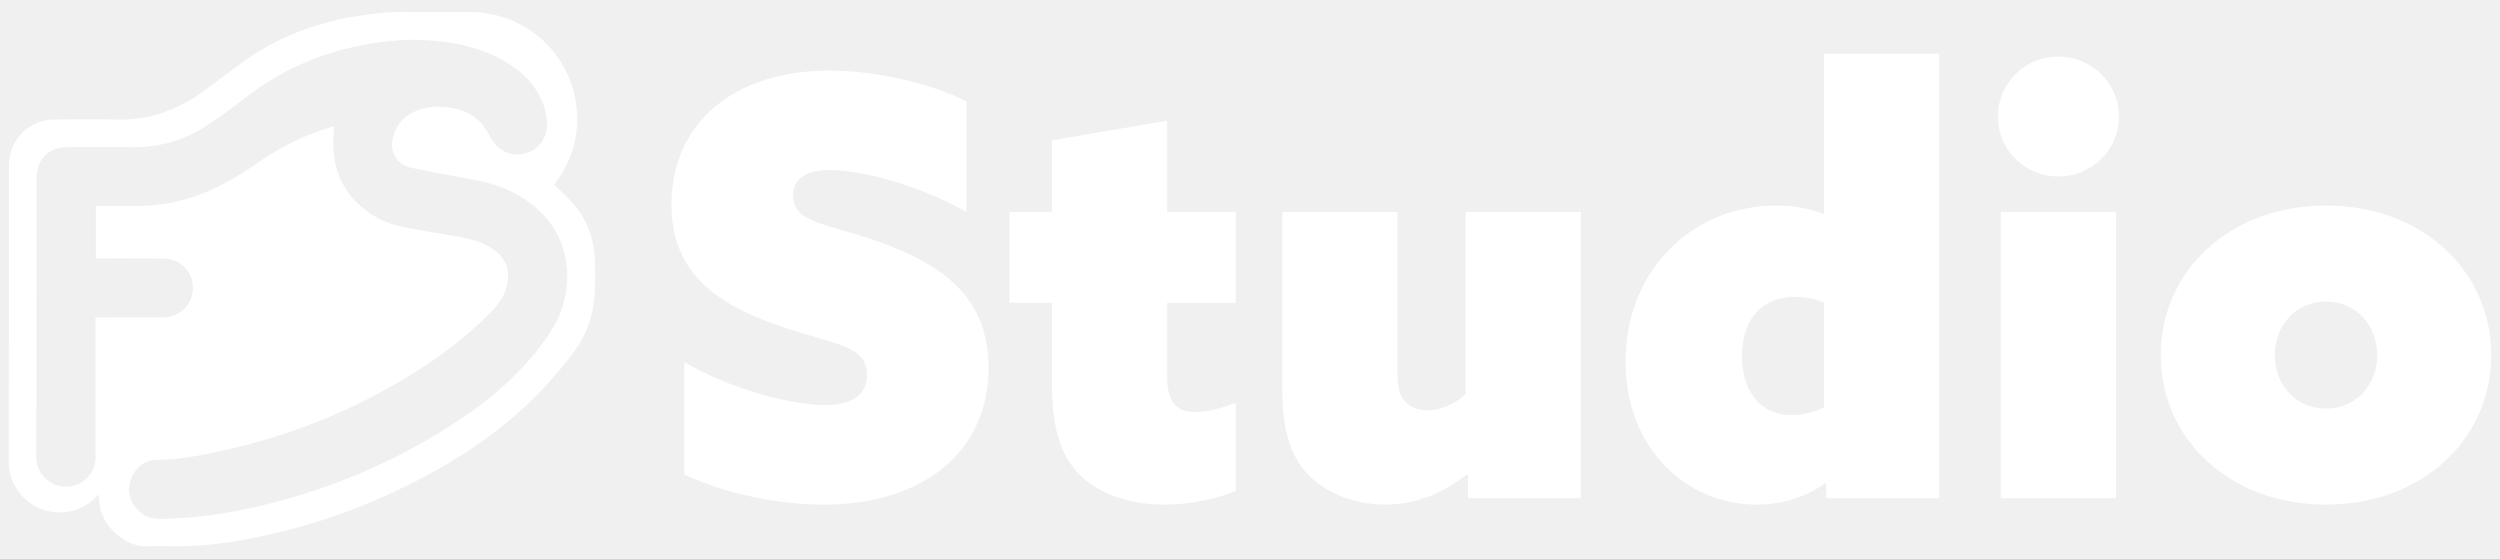
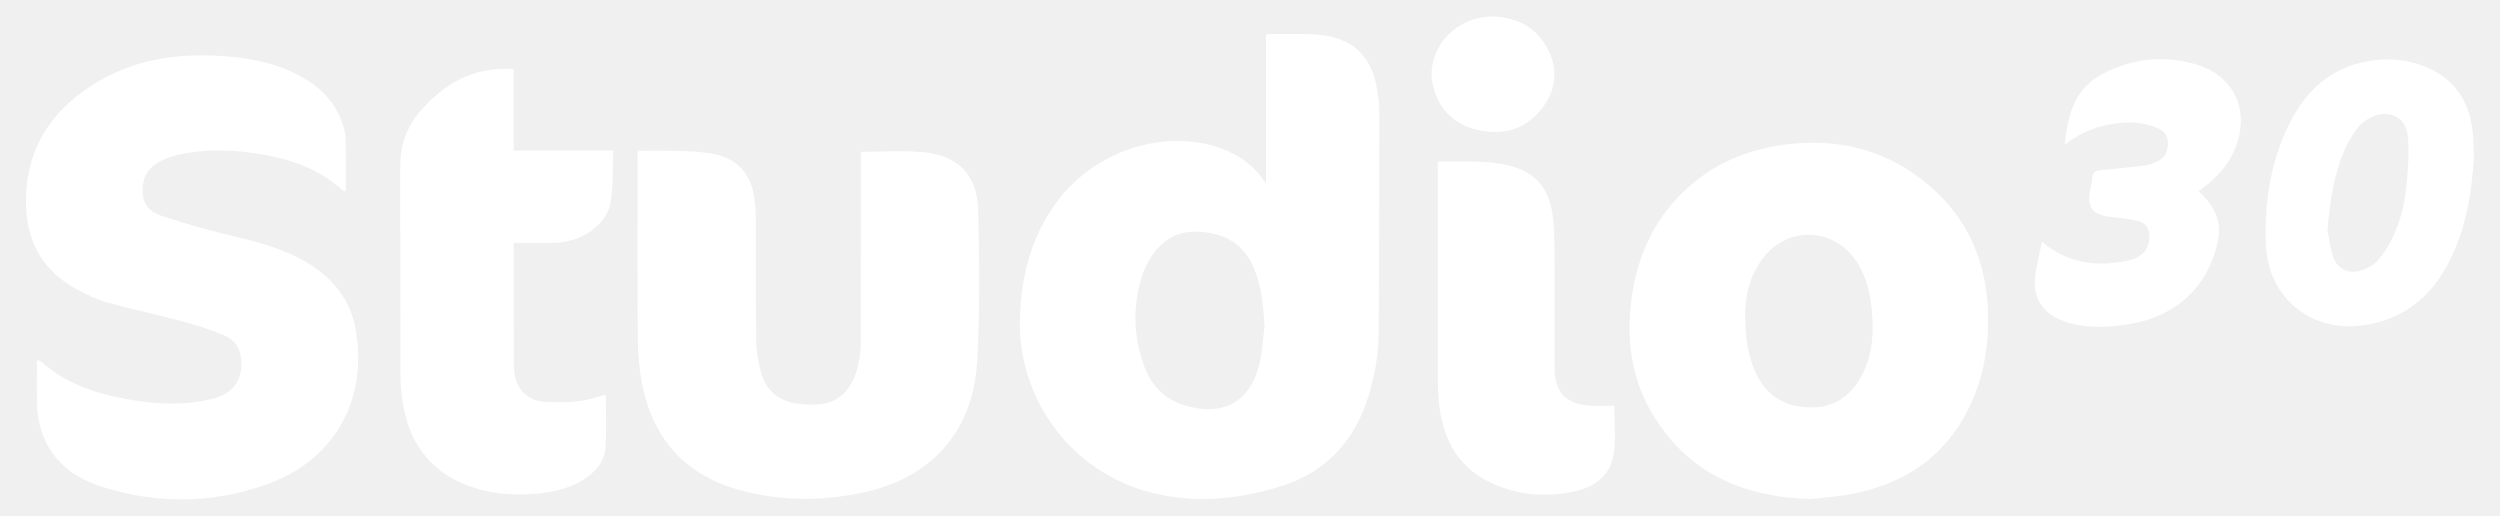
- <svg xmlns="http://www.w3.org/2000/svg" version="1.1" id="Layer_1" x="0px" y="0px" viewBox="0 0 2620.37 585.19" style="enable-background:new 0 0 2620.37 585.19;" xml:space="preserve">
+ <svg xmlns="http://www.w3.org/2000/svg" version="1.1" id="Layer_1" x="0px" y="0px" viewBox="0 0 1920 396.05" style="enable-background:new 0 0 1920 396.05;" xml:space="preserve">
  <style type="text/css">
	.st0{fill:#FFFFFF;}
</style>
  <g>
-     <path class="st0" d="M103.66,517.97c-9.66,10.83-20.86,16.92-34.28,18.69c-31.65,4.17-60.11-20.6-60.17-52.57   c-0.08-42.3,0.1-84.61,0.13-126.91c0.04-61.36,0.03-122.71,0.04-184.07c0-26.55,20.88-47.69,47.47-47.83   c22.43-0.13,44.87-0.34,67.29,0.05c32.99,0.57,62.08-10.35,88.5-29.25c14.41-10.3,28.26-21.38,42.68-31.66   c33.55-23.94,70.96-38.82,111.39-46.26c19.56-3.6,39.25-5.85,59.22-5.58c22.22,0.3,44.45,0.06,66.68,0.07   c56.33,0.04,103.37,40.51,111.2,96.32c4.2,29.93-3.02,57.31-21,81.73c-0.42,0.58-0.86,1.14-1.28,1.73   c-0.12,0.16-0.19,0.36-0.7,1.34c2.2,2,4.66,4.11,6.99,6.37c8.96,8.73,17.75,17.56,23.89,28.68c7.91,14.31,11.48,29.72,11.89,45.91   c0.24,9.31,0.31,18.65-0.01,27.96c-0.76,22.21-6.08,43.08-18.9,61.65c-10.79,15.64-23.17,29.9-36.22,43.7   c-47.23,49.9-104.58,84.76-166.61,112.61c-47.64,21.39-97.35,36.36-148.77,45.52c-23.33,4.15-46.84,6.54-70.58,6.37   c-8.91-0.06-17.84-0.35-26.73,0.07c-13.75,0.65-24.95-5-34.76-13.71c-11.26-10.01-16.95-22.87-17.35-37.99   C103.65,520.2,103.66,519.53,103.66,517.97z M350.03,132.21c0.15,0.6,0.3,0.89,0.28,1.18c-0.27,4.09-0.68,8.17-0.85,12.26   c-1.44,35.91,13.31,63.18,44.07,81.62c12.03,7.21,25.69,10.07,39.28,12.63c16.79,3.17,33.73,5.59,50.53,8.72   c12.45,2.32,24.47,6.11,34.92,13.61c10.52,7.54,15.35,17.81,14.04,30.8c-1.24,12.34-6.83,22.55-15.27,31.42   c-20.36,21.4-43.12,39.92-67.63,56.31c-66.74,44.62-139.55,74.98-217.9,92.01c-21.87,4.75-43.83,9.09-66.49,9.1   c-12.73,0.01-22.16,7.1-27.11,18.92c-4.95,11.82-2.92,22.98,5.49,32.65c6.34,7.29,14.63,10.44,24.32,10.37   c34.78-0.25,68.96-5.14,102.77-13.06c80.64-18.9,155.3-51.26,223.11-99.04c32.26-22.73,60.61-49.47,82.53-82.5   c15.59-23.48,21.56-49.39,16.77-77.28c-4.97-28.89-21.72-49.78-46.07-65.14c-17.49-11.03-36.96-16.17-57.07-19.7   c-19.85-3.49-39.67-7.24-59.4-11.37c-13.41-2.81-21.74-15.87-18.99-29.29c2.7-13.19,9.93-23.34,22.29-29.13   c13.82-6.47,28.26-6.59,42.98-3.54c15.37,3.19,26.97,11.34,34.61,25.1c1.74,3.13,3.54,6.24,5.53,9.21   c7.23,10.82,20.35,16.01,32.71,13.03c12.9-3.1,22.31-13.54,23.64-26.73c0.88-8.69-0.64-17.19-3.73-25.32   c-7.15-18.78-20.39-32.5-37.14-42.87c-27.14-16.81-57.43-22.74-88.79-24.24c-17.02-0.81-33.95,0.58-50.82,3.13   c-48.93,7.39-93.41,25.24-132.87,55.42c-14.47,11.06-29.03,22.11-44.33,31.95c-23.26,14.96-49,22.21-76.87,21.78   c-22.43-0.35-44.86-0.15-67.3-0.04c-20.38,0.1-32.97,12.82-32.98,33.09c-0.02,62.18-0.01,124.35-0.05,186.53   c-0.02,34.82-0.12,69.65-0.22,104.47c-0.02,5.87,1.22,11.37,4.18,16.46c7.03,12.08,21.24,17.94,34.91,14.39   c13.57-3.52,23.04-15.65,23.05-29.79c0.02-47.53-0.02-95.06-0.03-142.58c0-1.28,0-2.56,0-4.02c1.74,0,2.96,0,4.19,0   c21.82-0.01,43.64,0.01,65.45-0.06c2.65-0.01,5.34-0.22,7.93-0.76c15.67-3.32,25.93-17.5,24.37-33.52   c-1.5-15.42-14.43-27.27-30.4-27.4c-22.12-0.19-44.25-0.09-66.37-0.11c-1.6,0-3.2,0-4.85,0c0-18.49,0-36.55,0-54.86   c1.33,0,2.44,0,3.55,0c10.76-0.01,21.51-0.13,32.27,0c20.4,0.24,40.46-1.83,60.07-7.74c26.38-7.95,50.19-20.95,72.51-36.81   c22.21-15.79,46.34-27.7,72.11-36.38C343.95,134.07,346.97,133.17,350.03,132.21z" />
-     <g>
-       <path class="st0" d="M717.22,379.49c54.88,31.71,117.08,45.13,147.57,45.13c25.61,0,43.9-9.15,43.9-31.71    c0-31.71-35.37-31.71-91.47-51.22c-67.08-23.17-113.42-56.1-113.42-127.45c0-85.98,66.47-140.25,165.26-140.25    c45.73,0,102.45,11.59,143.91,32.32v115.86c-53.05-29.88-111.59-43.9-142.69-43.9c-23.17,0-39.03,7.32-39.03,26.83    c0,28.66,34.15,28.66,87.81,47.56c68.91,24.39,117.08,58.54,117.08,132.94c0,89.03-70.13,143.3-172.57,143.3    c-45.13,0-101.84-10.37-146.35-31.71V379.49z" />
-       <path class="st0" d="M1295.3,514.25c-17.08,7.93-46.34,14.64-75.01,14.64c-37.2,0-68.91-11.59-88.42-31.1    c-17.08-17.08-29.27-42.69-29.27-94.52v-85.98h-44.52v-95.13h44.52v-75.01l120.74-20.73v95.74h71.96v95.13h-71.96v77.44    c0,23.78,7.32,37.2,29.88,37.2c13.42,0,29.27-4.88,42.08-9.76V514.25z" />
-       <path class="st0" d="M1537.37,497.18c-21.95,17.68-50.61,31.71-85.37,31.71c-32.93,0-59.76-12.2-76.83-27.44    c-21.34-19.51-31.1-47.57-31.1-92.69v-186.6h120.74V392.9c0,15.85,3.05,23.17,8.54,28.66c6.1,6.1,14.03,8.54,22.56,8.54    c14.03,0,29.27-6.71,40.25-17.07V222.16h120.74v300.02h-118.3v-24.39L1537.37,497.18z" />
-       <path class="st0" d="M1912.99,506.33c-20.12,15.24-46.34,22.56-71.96,22.56c-71.96,0-137.2-57.32-137.2-150.01    c0-95.74,70.13-163.43,157.94-163.43c18.29,0,34.76,3.05,48.78,8.54l1.22-0.61V56.3h120.74v465.88h-118.3v-15.24L1912.99,506.33z     M1911.77,317.29c-8.54-3.66-18.29-6.1-29.88-6.1c-39.64,0-56.1,28.66-56.1,62.2c0,34.76,17.68,61.59,52.44,61.59    c12.81,0,25-3.66,33.54-7.93V317.29z" />
-       <path class="st0" d="M2157.51,59.35c35.37,0,63.42,28.05,63.42,62.81c0,34.76-28.05,62.81-63.42,62.81    c-35.37,0-63.42-28.05-63.42-62.81C2094.09,87.4,2122.14,59.35,2157.51,59.35z M2097.14,222.16h120.74v300.02h-120.74V222.16z" />
-       <path class="st0" d="M2438,215.45c100.62,0,173.18,68.3,173.18,156.72c0,88.42-72.57,156.72-173.18,156.72    s-173.18-68.3-173.18-156.72C2264.82,283.75,2337.38,215.45,2438,215.45z M2438,428.27c31.1,0,53.66-24.39,53.66-56.1    c0-31.71-22.56-56.1-53.66-56.1c-31.1,0-53.66,24.39-53.66,56.1C2384.34,403.88,2406.9,428.27,2438,428.27z" />
-     </g>
+     <path class="st0" d="M972.27,141.11c0-19.05,0-38.1,0-57.15c0-19.05,0-38.1,0-57.48c1.55-0.14,2.86-0.39,4.16-0.37   c12.87,0.2,25.85-0.59,38.58,0.88c24.93,2.89,38.9,17.25,42.73,42.18c0.89,5.75,1.54,11.61,1.54,17.42   c-0.03,56.51-0.05,113.03-0.49,169.54c-0.13,16.69-3.11,33.11-8.15,49.1c-10.85,34.39-33.1,57.88-67.63,68.44   c-34.57,10.58-69.78,13.56-104.97,2.94c-57.58-17.38-96.41-71.82-94.75-131.91c0.91-33.05,8.87-63.83,29.08-90.61   c28.81-38.17,81.31-55.27,124.04-40.62C951.36,118.62,963.52,127.3,972.27,141.11z M971.16,250.95   c-0.89-15.47-2.18-30.63-8.15-45.01c-8.22-19.79-24.12-27.62-44.48-28.03c-18.41-0.37-29.85,10.09-37.9,25.37   c-1.27,2.42-2.36,4.97-3.2,7.56c-7.7,23.7-7.14,47.39,1.39,70.64c5.77,15.73,16.96,26.29,33.57,30.6   c28.28,7.33,48.19-4.24,54.86-32.68C969.43,270.11,969.91,260.44,971.16,250.95z" />
+     <path class="st0" d="M28.43,276.41c1.52,0.58,2.6,0.69,3.25,1.29c18.03,16.52,40.24,23.92,63.53,28.47   c22.4,4.37,45.03,5.59,67.49,0.24c16.79-4,24.38-15.29,22.37-31.76c-1.05-8.61-6.17-14.39-13.6-17.41   c-10.12-4.12-20.58-7.55-31.14-10.37c-19.37-5.17-39.02-9.28-58.33-14.66c-8-2.23-15.66-6.11-23.04-10.06   c-25.42-13.63-38.14-35.41-38.94-63.97c-1.24-44.28,20.25-75.56,57.55-96.81c29.16-16.62,61.14-20.53,94.15-18.25   c18.09,1.25,35.8,4.39,52.37,12.07c18.24,8.45,32.79,20.68,39.23,40.58c1.05,3.24,2.08,6.67,2.14,10.02   c0.24,13.52,0.1,27.04,0.1,41.06c-1.08-0.41-2.33-0.55-3.08-1.23c-18.15-16.48-40.36-23.66-63.86-27.48   c-20.81-3.38-41.75-3.87-62.45,0.88c-5.26,1.21-10.49,3.38-15.18,6.07c-8.76,5.03-11.95,13.25-11.41,23.14   c0.49,8.9,5.77,14.65,13.44,17.18c16.07,5.31,32.33,10.22,48.77,14.17c19.21,4.62,38.44,8.94,56.23,17.87   c23.82,11.96,40.86,29.56,45.37,56.82c8.87,53.56-16.98,99.21-68.03,117.55c-42.31,15.2-85.57,15.51-128.39,1.56   c-21.29-6.94-37.9-20.13-45.12-42.44c-1.83-5.65-3.03-11.71-3.27-17.64C28.08,301.3,28.43,289.27,28.43,276.41z" />
+     <path class="st0" d="M1390.43,383.25c-53.89-1.64-94.91-21.03-121.61-65.78c-15.73-26.36-19.62-55.33-16.1-85.46   c3.81-32.55,16-61.27,39.79-84.39c21.71-21.1,48.11-32.54,77.83-36.51c38.8-5.19,74.56,2.75,105.8,26.9   c32.23,24.92,48.57,58.49,50.49,98.93c1.29,27.3-2.93,53.82-15.52,78.41c-18.86,36.84-50.13,56.76-89.95,64.22   C1410.07,381.65,1398.72,382.29,1390.43,383.25z M1340.22,244.27c0.39,13.74,1.76,27.89,7.73,41.14   c8.27,18.33,22.64,27.33,42.67,27.49c19.47,0.15,32.24-9.95,40.34-26.75c7.07-14.67,8.1-30.35,6.73-46.29   c-1.23-14.34-4.25-28.17-12.71-40.23c-17.39-24.81-51.65-25.88-70.38-2.15C1343.91,211,1340.12,226.75,1340.22,244.27z" />
+     <path class="st0" d="M661.15,116.58c16.4,0,32.11-1.19,47.57,0.26c27.15,2.56,41.86,17.4,42.49,44.58   c0.91,38.95,1.48,78.05-0.83,116.91c-3.2,53.76-36.11,89.5-88.93,100.25c-31.92,6.5-63.84,6.33-95.31-2.8   c-40.9-11.87-64.87-39.52-73-80.9c-2.2-11.21-3.2-22.82-3.29-34.26c-0.36-46.72-0.15-93.45-0.15-140.17c0-1.35,0.12-2.69,0.22-4.66   c9.72,0,19.29-0.25,28.84,0.07c9.24,0.31,18.59,0.44,27.66,2.03c19.57,3.43,30.39,15.25,33.02,34.91c0.7,5.26,1.07,10.6,1.09,15.91   c0.1,30.58-0.23,61.16,0.23,91.73c0.13,8.8,1.47,17.83,3.89,26.29c3.7,12.93,12.99,20.93,26.39,23.04   c6.53,1.03,13.4,1.36,19.94,0.56c11.17-1.38,19.13-7.93,23.97-18.12c4.67-9.82,6.12-20.32,6.14-31.05   c0.06-46.21,0.05-92.42,0.07-138.62C661.15,120.5,661.15,118.47,661.15,116.58z" />
+     <path class="st0" d="M465.25,303.3c0,13.84,0.71,27.09-0.21,40.22c-0.83,11.85-8.61,19.89-18.48,25.76   c-10.71,6.37-22.6,8.78-34.85,9.88c-16.6,1.49-32.98,0.34-48.83-4.95c-30.4-10.15-47.68-31.77-53.25-62.91   c-1.47-8.23-2.06-16.72-2.09-25.09c-0.18-52.9-0.02-105.81-0.14-158.71c-0.04-15.62,4.7-29.5,14.68-41.3   c18.71-22.1,41.75-35.26,72.4-33.14c0,20.82,0,41.5,0,62.59c25.46,0,50.3,0,76.45,0c-0.61,13.88,0.35,27.61-2.18,40.66   c-3.3,16.99-23.13,29.8-42.85,30.18c-8.41,0.16-16.83,0.03-25.24,0.03c-1.84,0-3.68,0-6.1,0c0,2.5,0,4.34,0,6.17   c0,28.34-0.01,56.68,0.02,85.03c0,2.74,0.14,5.5,0.42,8.23c1.31,12.58,10.16,21.74,22.8,22.59c14.78,1,29.52,0.57,43.74-4.51   C462.59,303.66,463.77,303.59,465.25,303.3z" />
+     <path class="st0" d="M1239.8,311.62c0,12.37,1.11,24.12-0.26,35.57c-2.01,16.83-13.42,26.3-29.28,29.93   c-23.14,5.29-45.87,3.28-67.23-7.36c-23.88-11.89-34.53-32.89-37.71-58.33c-0.87-6.96-1.05-14.04-1.06-21.07   c-0.08-53.26-0.05-106.52-0.05-159.78c0-2.01,0-4.03,0-6.5c18.98,0.15,37.54-1.34,55.72,3.34c19.98,5.15,30.72,18.34,32.84,40.48   c0.78,8.19,1.03,16.45,1.07,24.68c0.12,28.35,0.05,56.7,0.05,85.04c0,1.55-0.01,3.09,0.01,4.64c0.23,19.44,8.58,28.25,28.11,29.3   C1227.94,311.89,1233.92,311.62,1239.8,311.62z" />
+     <path class="st0" d="M1900.03,120.34c-1.75,28.38-6.28,55.99-19.55,81.51c-13.37,25.72-33.53,42.42-62.69,47.57   c-41.57,7.33-76.13-19.96-77.61-62.07c-1.17-33.24,3.91-65.4,19.54-95.19c12.34-23.53,30.72-39.73,57.51-44.91   c14.8-2.86,29.38-2.1,43.56,3.24c22.6,8.5,34.85,25.23,38,48.81C1899.71,106.24,1899.65,113.32,1900.03,120.34z M1787.48,176.61   c1.42,6.99,2.08,14.25,4.45,20.9c3.18,8.92,11.73,13.05,20.84,10.36c4.59-1.36,9.51-3.75,12.71-7.15   c4.61-4.9,8.46-10.81,11.45-16.88c6.56-13.34,10.05-27.78,11.4-42.49c1.14-12.38,2.13-25.05,0.77-37.33   c-1.59-14.27-14.79-20.31-27.87-14.05c-3.76,1.8-7.51,4.49-10.05,7.73c-3.97,5.07-7.56,10.67-10.15,16.56   C1792.33,134,1789.42,155.01,1787.48,176.61z" />
+     <path class="st0" d="M1568.26,185.5c19.69,17.01,42,19.64,65.73,14.71c10.94-2.28,16.49-8.77,16.75-17.44   c0.21-7.19-2.52-11.63-9.56-13.26c-6.82-1.58-13.87-2.16-20.83-3.06c-13.52-1.76-17.58-7.19-15.18-20.47   c0.52-2.87,1.58-5.72,1.59-8.58c0.01-5.54,3.17-6.54,7.79-6.91c10.94-0.89,21.87-1.99,32.75-3.39c3.32-0.43,6.65-1.74,9.69-3.25   c5.84-2.9,8.15-8.04,7.99-14.42c-0.15-6.01-3.87-9.42-8.9-11.46c-12.04-4.88-24.48-4.56-36.98-2.23   c-12.16,2.26-22.98,7.62-33.39,15.31c2.26-22.96,7.75-43.42,29.68-54.61c22.83-11.65,46.92-14.33,71.44-6.89   c30.78,9.35,42.32,38.11,28.14,68.05c-4.97,10.5-12.65,18.7-21.74,25.7c-1.47,1.13-2.94,2.28-4.58,3.54   c2.31,2.43,4.53,4.54,6.48,6.87c7.32,8.77,10.55,18.69,8.38,30.14c-6.67,35.16-31.35,58.9-67.64,64.94   c-15.7,2.61-31.42,3.54-46.97-0.86c-20.9-5.91-29.41-20.05-25.09-41.44C1565.18,199.58,1566.71,192.73,1568.26,185.5z" />
+     <path class="st0" d="M1145.74,12.51c19.19,0.82,33.9,8.13,42.63,24.64c7.94,15.04,7.11,30.38-2.79,44.27   c-11.8,16.57-28.56,22.64-48.31,18.88c-18.74-3.57-31.54-14.67-36.49-33.45c-6.22-23.6,10.48-48.22,35.63-53.08   C1139.76,13.12,1143.18,12.85,1145.74,12.51z" />
  </g>
</svg>
